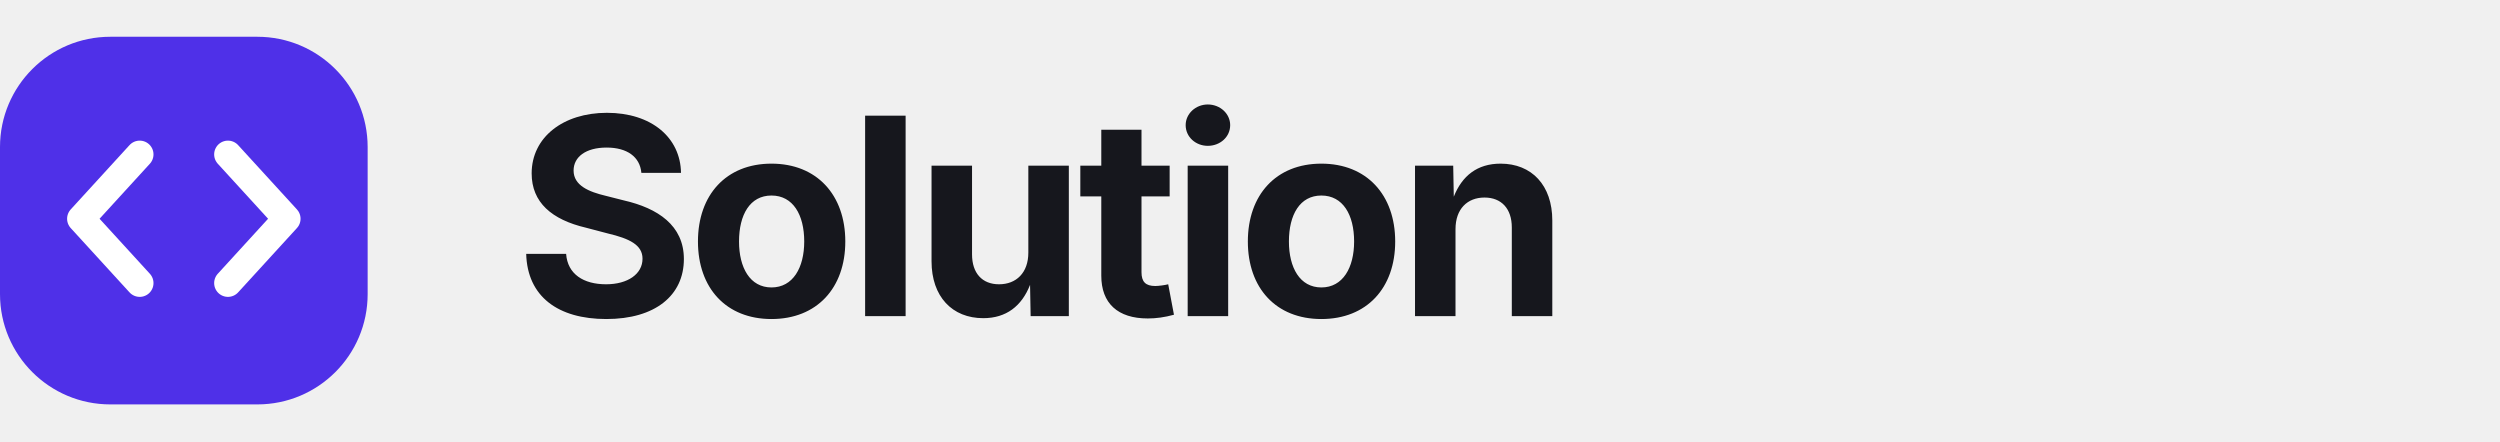
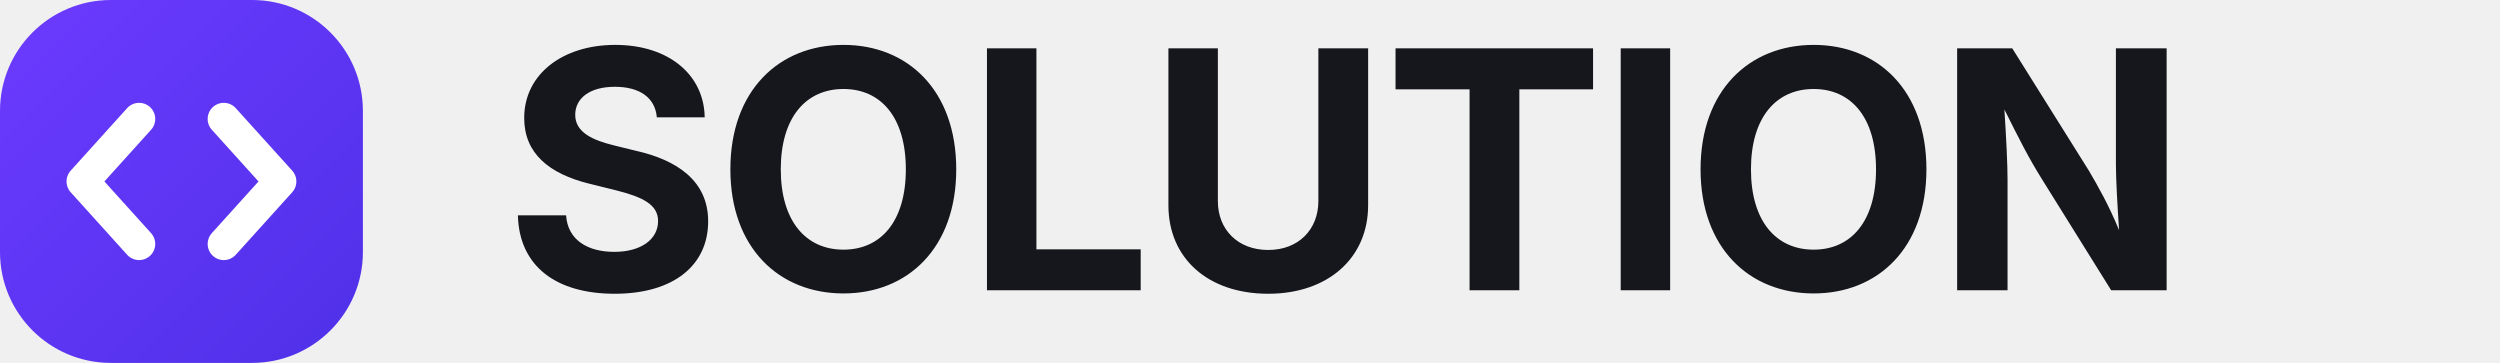
- <svg xmlns="http://www.w3.org/2000/svg" width="136" height="24" viewBox="0 0 136 24" fill="none" role="img" aria-label="Solution">
-   <rect x="0" y="2" width="20" height="20" rx="6" fill="#4f30e8" />
-   <path d="M7.6 8.4 4.4 11.9l3.2 3.5" stroke="#FFFFFF" stroke-width="1.5" stroke-linecap="round" stroke-linejoin="round" />
-   <path d="M12.4 8.4l3.2 3.5-3.2 3.5" stroke="#FFFFFF" stroke-width="1.5" stroke-linecap="round" stroke-linejoin="round" />
-   <text x="28" y="17.2" font-family="Inter, system-ui, -apple-system, 'Segoe UI', sans-serif" font-size="15" font-weight="700" letter-spacing="-0.03em" fill="#16171d">Solution</text>
+ <svg xmlns="http://www.w3.org/2000/svg" width="124" height="18" viewBox="0 0 124 18" fill="none" role="img" aria-label="SOLUTION Solution">
+   <defs>
+     <linearGradient id="sol-logo-mark" x1="0" y1="0" x2="18" y2="18" gradientUnits="userSpaceOnUse">
+       <stop stop-color="#6C3BFF" />
+       <stop offset="1" stop-color="#4f30e8" />
+     </linearGradient>
+   </defs>
+   <rect x="0" y="0" width="18" height="18" rx="5.5" fill="url(#sol-logo-mark)" />
+   <path d="M6.9 5.9 4.1 9l2.8 3.1" stroke="#FFFFFF" stroke-width="1.6" stroke-linecap="round" stroke-linejoin="round" />
+   <path d="M11.1 5.9 13.9 9l-2.8 3.1" stroke="#FFFFFF" stroke-width="1.6" stroke-linecap="round" stroke-linejoin="round" />
+   <text x="25" y="14.4" font-family="Inter, system-ui, -apple-system, 'Segoe UI', sans-serif" font-size="16.5" font-weight="700" letter-spacing="-0.02em" fill="#16171d">SOLUTION</text>
</svg>
